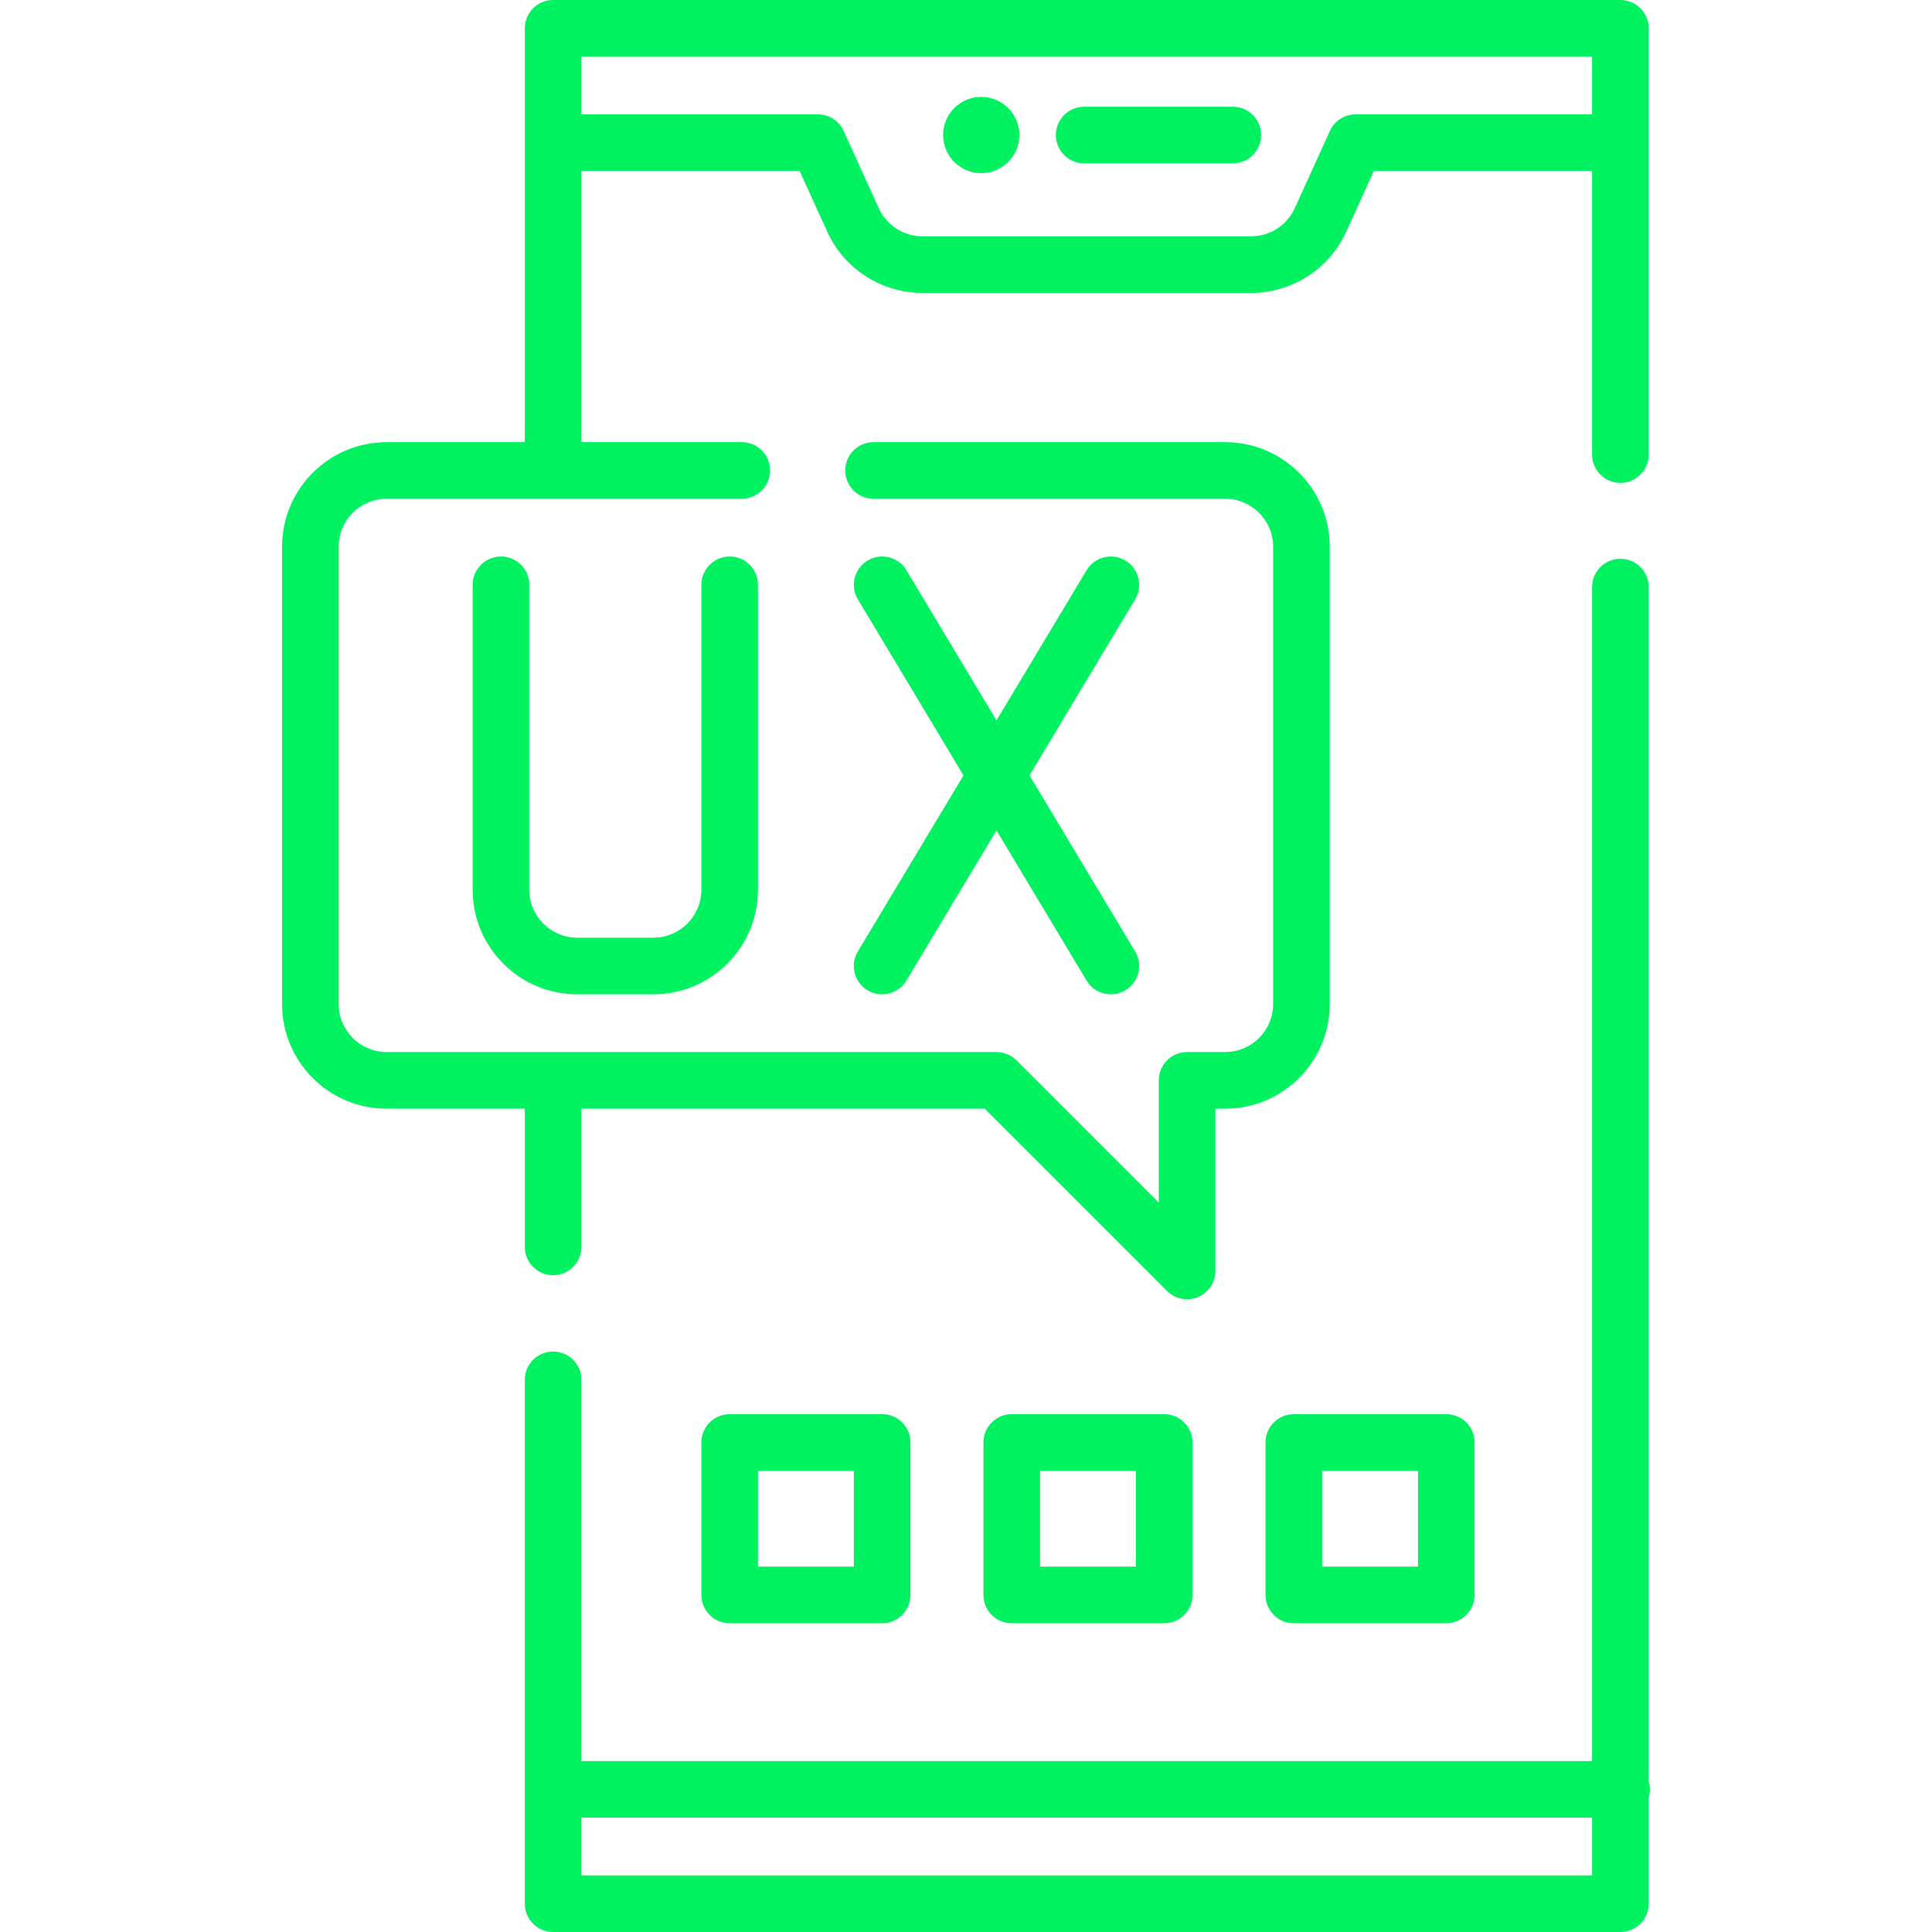
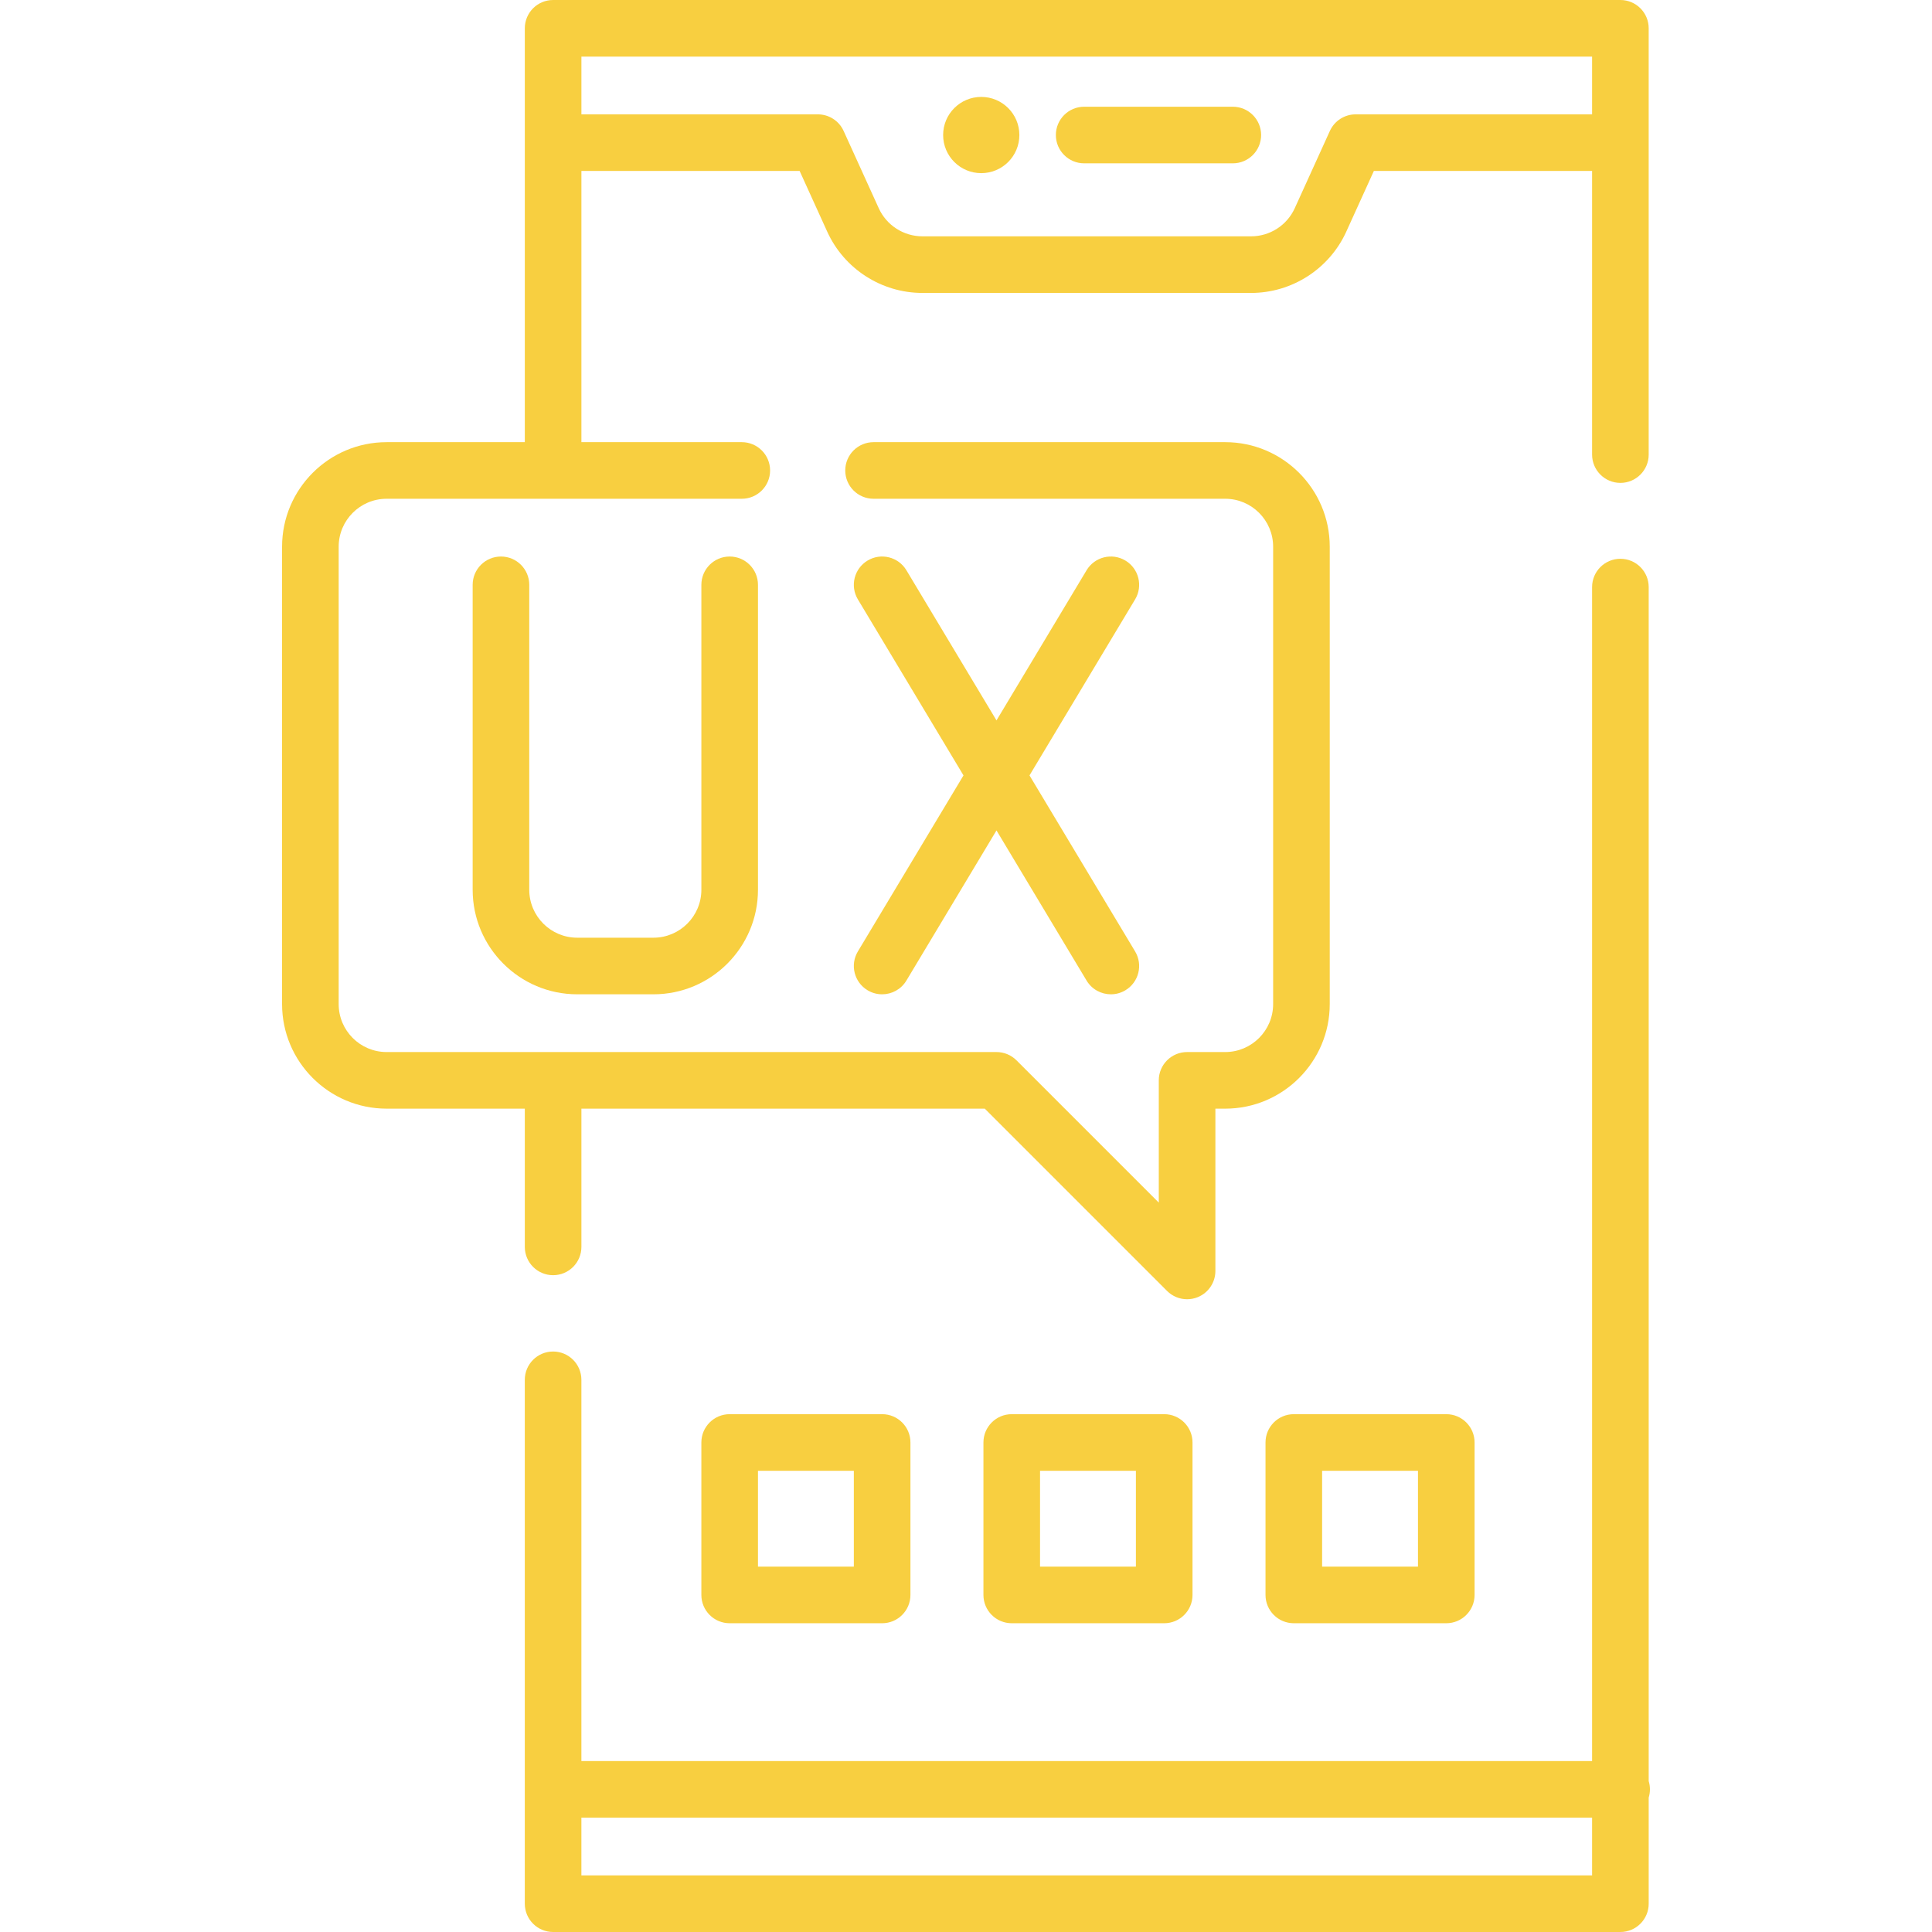
<svg xmlns="http://www.w3.org/2000/svg" width="512" height="512" viewBox="0 0 512 512" fill="none">
-   <path d="M260.041 45.887C265.62 45.887 270.143 41.364 270.143 35.785C270.143 30.206 265.62 25.683 260.041 25.683C254.462 25.683 249.939 30.206 249.939 35.785C249.939 41.364 254.462 45.887 260.041 45.887Z" fill="#00F260" />
-   <path d="M287.315 43.285H326.711C330.854 43.285 334.211 39.927 334.211 35.785C334.211 31.643 330.854 28.285 326.711 28.285H287.315C283.172 28.285 279.815 31.643 279.815 35.785C279.815 39.927 283.173 43.285 287.315 43.285Z" fill="#00F260" />
-   <path d="M132.76 147.484C128.617 147.484 125.26 150.842 125.26 154.984V235.797C125.26 251.072 137.688 263.5 152.964 263.5H173.167C188.442 263.5 200.87 251.072 200.87 235.797V154.984C200.87 150.842 197.513 147.484 193.37 147.484C189.227 147.484 185.87 150.842 185.87 154.984V235.797C185.87 242.801 180.172 248.5 173.167 248.5H152.964C145.959 248.5 140.26 242.801 140.26 235.797V154.984C140.26 150.842 136.902 147.484 132.76 147.484V147.484Z" fill="#00F260" />
-   <path d="M229.918 262.431C231.126 263.156 232.456 263.501 233.77 263.501C236.318 263.501 238.802 262.203 240.208 259.859L264.081 220.07L287.954 259.859C289.361 262.203 291.845 263.501 294.392 263.501C295.705 263.501 297.036 263.156 298.244 262.431C301.796 260.3 302.948 255.693 300.817 252.141L272.828 205.492L300.817 158.843C302.948 155.291 301.796 150.684 298.244 148.553C294.692 146.422 290.085 147.574 287.954 151.125L264.081 190.914L240.208 151.125C238.075 147.573 233.47 146.423 229.918 148.553C226.366 150.684 225.214 155.291 227.345 158.843L255.334 205.492L227.345 252.141C225.214 255.693 226.366 260.3 229.918 262.431V262.431Z" fill="#00F260" />
-   <path d="M193.37 374.771C189.227 374.771 185.87 378.129 185.87 382.271V422.677C185.87 426.819 189.227 430.177 193.37 430.177H233.776C237.919 430.177 241.276 426.819 241.276 422.677V382.271C241.276 378.129 237.919 374.771 233.776 374.771H193.37ZM226.276 415.177H200.87V389.771H226.276V415.177Z" fill="#00F260" />
-   <path d="M308.528 374.771H268.122C263.979 374.771 260.622 378.129 260.622 382.271V422.677C260.622 426.819 263.979 430.177 268.122 430.177H308.528C312.671 430.177 316.028 426.819 316.028 422.677V382.271C316.028 378.128 312.671 374.771 308.528 374.771ZM301.028 415.177H275.622V389.771H301.028V415.177Z" fill="#00F260" />
-   <path d="M342.874 374.771C338.731 374.771 335.374 378.129 335.374 382.271V422.677C335.374 426.819 338.731 430.177 342.874 430.177H383.28C387.423 430.177 390.78 426.819 390.78 422.677V382.271C390.78 378.129 387.423 374.771 383.28 374.771H342.874ZM375.78 415.177H350.374V389.771H375.78V415.177Z" fill="#00F260" />
-   <path d="M437.248 474.195C437.248 473.435 437.133 472.703 436.923 472.011V155.583C436.923 151.441 433.566 148.083 429.423 148.083C425.28 148.083 421.923 151.441 421.923 155.583V466.695H154.077V365.667C154.077 361.525 150.72 358.167 146.577 358.167C142.434 358.167 139.077 361.525 139.077 365.667V504.5C139.077 508.642 142.434 512 146.577 512H429.423C433.566 512 436.923 508.642 436.923 504.5V476.379C437.133 475.688 437.248 474.955 437.248 474.195ZM154.077 497V481.695H421.923V497H154.077Z" fill="#00F260" />
-   <path d="M139.08 330.44C139.08 334.582 142.437 337.94 146.58 337.94C150.723 337.94 154.08 334.582 154.08 330.44V293.805H260.975L309.287 342.117C310.723 343.552 312.641 344.314 314.593 344.314C315.559 344.314 316.533 344.127 317.461 343.743C320.264 342.582 322.091 339.847 322.091 336.814V293.806H324.693C339.968 293.806 352.396 281.378 352.396 266.103V144.882C352.396 129.606 339.968 117.178 324.693 117.178H231.5C227.357 117.178 224 120.536 224 124.678C224 128.82 227.357 132.178 231.5 132.178H324.691C331.696 132.178 337.394 137.877 337.394 144.882V266.101C337.394 273.105 331.696 278.804 324.691 278.804H314.59C310.447 278.804 307.09 282.162 307.09 286.304V318.706L269.385 281.001C267.978 279.594 266.071 278.804 264.081 278.804H146.677C146.645 278.804 146.613 278.799 146.58 278.799C146.547 278.799 146.516 278.803 146.483 278.804H102.455C95.45 278.804 89.752 273.105 89.752 266.101V144.882C89.752 137.877 95.45 132.178 102.455 132.178H196.583C200.726 132.178 204.083 128.82 204.083 124.678C204.083 120.536 200.726 117.178 196.583 117.178H154.08V45.305H211.911L219.223 61.391C223.707 71.256 233.607 77.63 244.444 77.63H331.557C342.394 77.63 352.293 71.255 356.778 61.391L364.09 45.305H421.921V120.471C421.921 124.613 425.278 127.971 429.421 127.971C433.564 127.971 436.921 124.613 436.921 120.471V7.5C436.921 3.358 433.564 0 429.421 0H146.58C142.437 0 139.08 3.358 139.08 7.5V117.179H102.455C87.18 117.179 74.752 129.607 74.752 144.883V266.102C74.752 281.377 87.18 293.805 102.455 293.805H139.08V330.44ZM421.92 15V30.305H359.26C356.319 30.305 353.65 32.024 352.432 34.701L343.121 55.183C341.065 59.706 336.526 62.629 331.557 62.629H244.444C239.474 62.629 234.935 59.706 232.88 55.183L223.569 34.701C222.351 32.023 219.682 30.305 216.741 30.305H154.081V15H421.92Z" fill="#00F260" />
+   <path d="M260.041 45.887C265.62 45.887 270.143 41.364 270.143 35.785C270.143 30.206 265.62 25.683 260.041 25.683C254.462 25.683 249.939 30.206 249.939 35.785C249.939 41.364 254.462 45.887 260.041 45.887Z" fill="#F8CF40" />
+   <path d="M287.314 43.285H326.71C330.853 43.285 334.21 39.927 334.21 35.785C334.21 31.643 330.853 28.285 326.71 28.285H287.314C283.171 28.285 279.814 31.643 279.814 35.785C279.814 39.927 283.172 43.285 287.314 43.285Z" fill="#F8CF40" />
+   <path d="M132.76 147.484C128.617 147.484 125.26 150.842 125.26 154.984V235.797C125.26 251.072 137.688 263.5 152.964 263.5H173.167C188.442 263.5 200.87 251.072 200.87 235.797V154.984C200.87 150.842 197.513 147.484 193.37 147.484C189.227 147.484 185.87 150.842 185.87 154.984V235.797C185.87 242.801 180.172 248.5 173.167 248.5H152.964C145.959 248.5 140.26 242.801 140.26 235.797V154.984C140.26 150.842 136.902 147.484 132.76 147.484Z" fill="#F8CF40" />
+   <path d="M229.918 262.431C231.126 263.156 232.456 263.501 233.77 263.501C236.318 263.501 238.802 262.203 240.208 259.859L264.081 220.07L287.954 259.859C289.361 262.203 291.845 263.501 294.392 263.501C295.705 263.501 297.036 263.156 298.244 262.431C301.796 260.3 302.948 255.693 300.817 252.141L272.828 205.492L300.817 158.843C302.948 155.291 301.796 150.684 298.244 148.553C294.692 146.422 290.085 147.574 287.954 151.125L264.081 190.914L240.208 151.125C238.075 147.573 233.47 146.423 229.918 148.553C226.366 150.684 225.214 155.291 227.345 158.843L255.334 205.492L227.345 252.141C225.214 255.693 226.366 260.3 229.918 262.431Z" fill="#F8CF40" />
+   <path d="M193.369 374.771C189.226 374.771 185.869 378.129 185.869 382.271V422.677C185.869 426.819 189.226 430.177 193.369 430.177H233.775C237.918 430.177 241.275 426.819 241.275 422.677V382.271C241.275 378.129 237.918 374.771 233.775 374.771H193.369ZM226.275 415.177H200.869V389.771H226.275V415.177Z" fill="#F8CF40" />
+   <path d="M308.527 374.771H268.121C263.978 374.771 260.621 378.129 260.621 382.271V422.677C260.621 426.819 263.978 430.177 268.121 430.177H308.527C312.67 430.177 316.027 426.819 316.027 422.677V382.271C316.027 378.128 312.67 374.771 308.527 374.771ZM301.027 415.177H275.621V389.771H301.027V415.177Z" fill="#F8CF40" />
+   <path d="M342.873 374.771C338.73 374.771 335.373 378.129 335.373 382.271V422.677C335.373 426.819 338.73 430.177 342.873 430.177H383.279C387.422 430.177 390.779 426.819 390.779 422.677V382.271C390.779 378.129 387.422 374.771 383.279 374.771H342.873ZM375.779 415.177H350.373V389.771H375.779V415.177Z" fill="#F8CF40" />
+   <path d="M437.247 474.195C437.247 473.435 437.132 472.703 436.922 472.011V155.583C436.922 151.441 433.565 148.083 429.422 148.083C425.279 148.083 421.922 151.441 421.922 155.583V466.695H154.076V365.667C154.076 361.525 150.719 358.167 146.576 358.167C142.433 358.167 139.076 361.525 139.076 365.667V504.5C139.076 508.642 142.433 512 146.576 512H429.422C433.565 512 436.922 508.642 436.922 504.5V476.379C437.132 475.688 437.247 474.955 437.247 474.195ZM154.076 497V481.695H421.922V497H154.076Z" fill="#F8CF40" />
+   <path d="M139.08 330.44C139.08 334.582 142.437 337.94 146.58 337.94C150.723 337.94 154.08 334.582 154.08 330.44V293.805H260.975L309.287 342.117C310.723 343.552 312.641 344.314 314.593 344.314C315.559 344.314 316.533 344.127 317.461 343.743C320.264 342.582 322.091 339.847 322.091 336.814V293.806H324.693C339.968 293.806 352.396 281.378 352.396 266.103V144.882C352.396 129.606 339.968 117.178 324.693 117.178H231.5C227.357 117.178 224 120.536 224 124.678C224 128.82 227.357 132.178 231.5 132.178H324.691C331.696 132.178 337.394 137.877 337.394 144.882V266.101C337.394 273.105 331.696 278.804 324.691 278.804H314.59C310.447 278.804 307.09 282.162 307.09 286.304V318.706L269.385 281.001C267.978 279.594 266.071 278.804 264.081 278.804H146.677C146.645 278.804 146.613 278.799 146.58 278.799C146.547 278.799 146.516 278.803 146.483 278.804H102.455C95.45 278.804 89.752 273.105 89.752 266.101V144.882C89.752 137.877 95.45 132.178 102.455 132.178H196.583C200.726 132.178 204.083 128.82 204.083 124.678C204.083 120.536 200.726 117.178 196.583 117.178H154.08V45.305H211.911L219.223 61.391C223.707 71.256 233.607 77.63 244.444 77.63H331.557C342.394 77.63 352.293 71.255 356.778 61.391L364.09 45.305H421.921V120.471C421.921 124.613 425.278 127.971 429.421 127.971C433.564 127.971 436.921 124.613 436.921 120.471V7.5C436.921 3.358 433.564 0 429.421 0H146.58C142.437 0 139.08 3.358 139.08 7.5V117.179H102.455C87.18 117.179 74.752 129.607 74.752 144.883V266.102C74.752 281.377 87.18 293.805 102.455 293.805H139.08V330.44ZM421.92 15V30.305H359.26C356.319 30.305 353.65 32.024 352.432 34.701L343.121 55.183C341.065 59.706 336.526 62.629 331.557 62.629H244.444C239.474 62.629 234.935 59.706 232.88 55.183L223.569 34.701C222.351 32.023 219.682 30.305 216.741 30.305H154.081V15H421.92Z" fill="#F8CF40" />
</svg>
